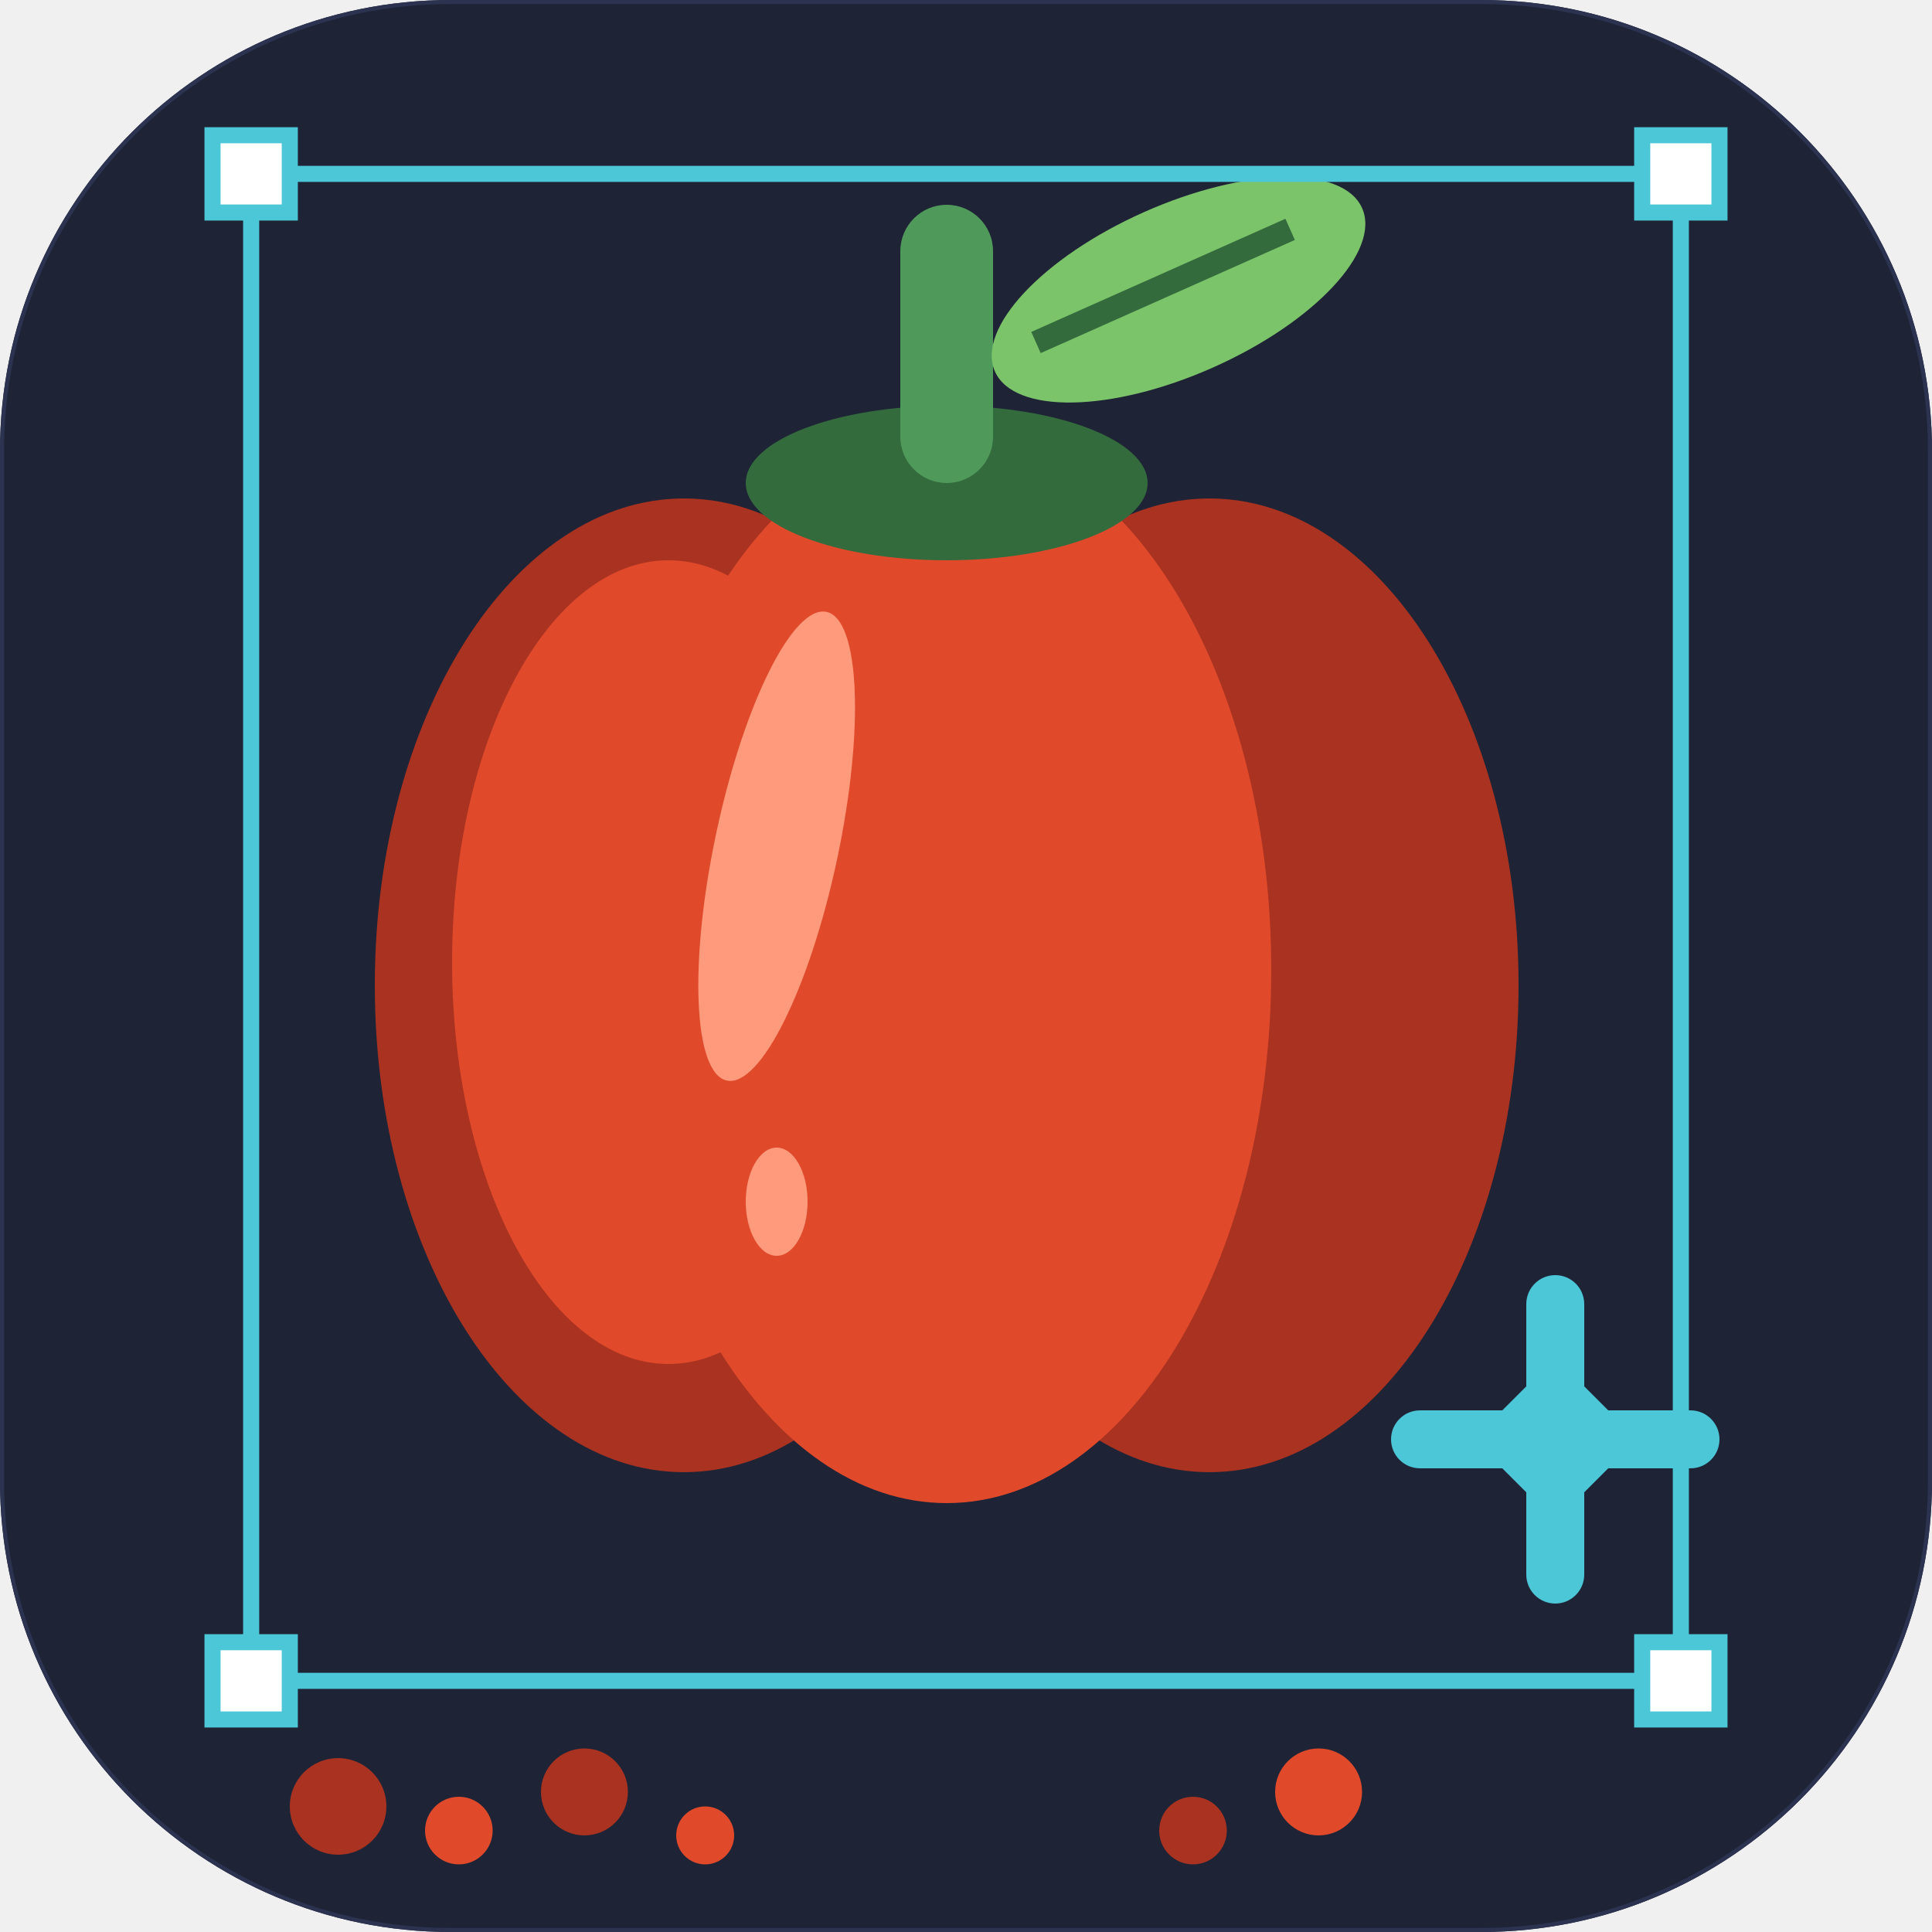
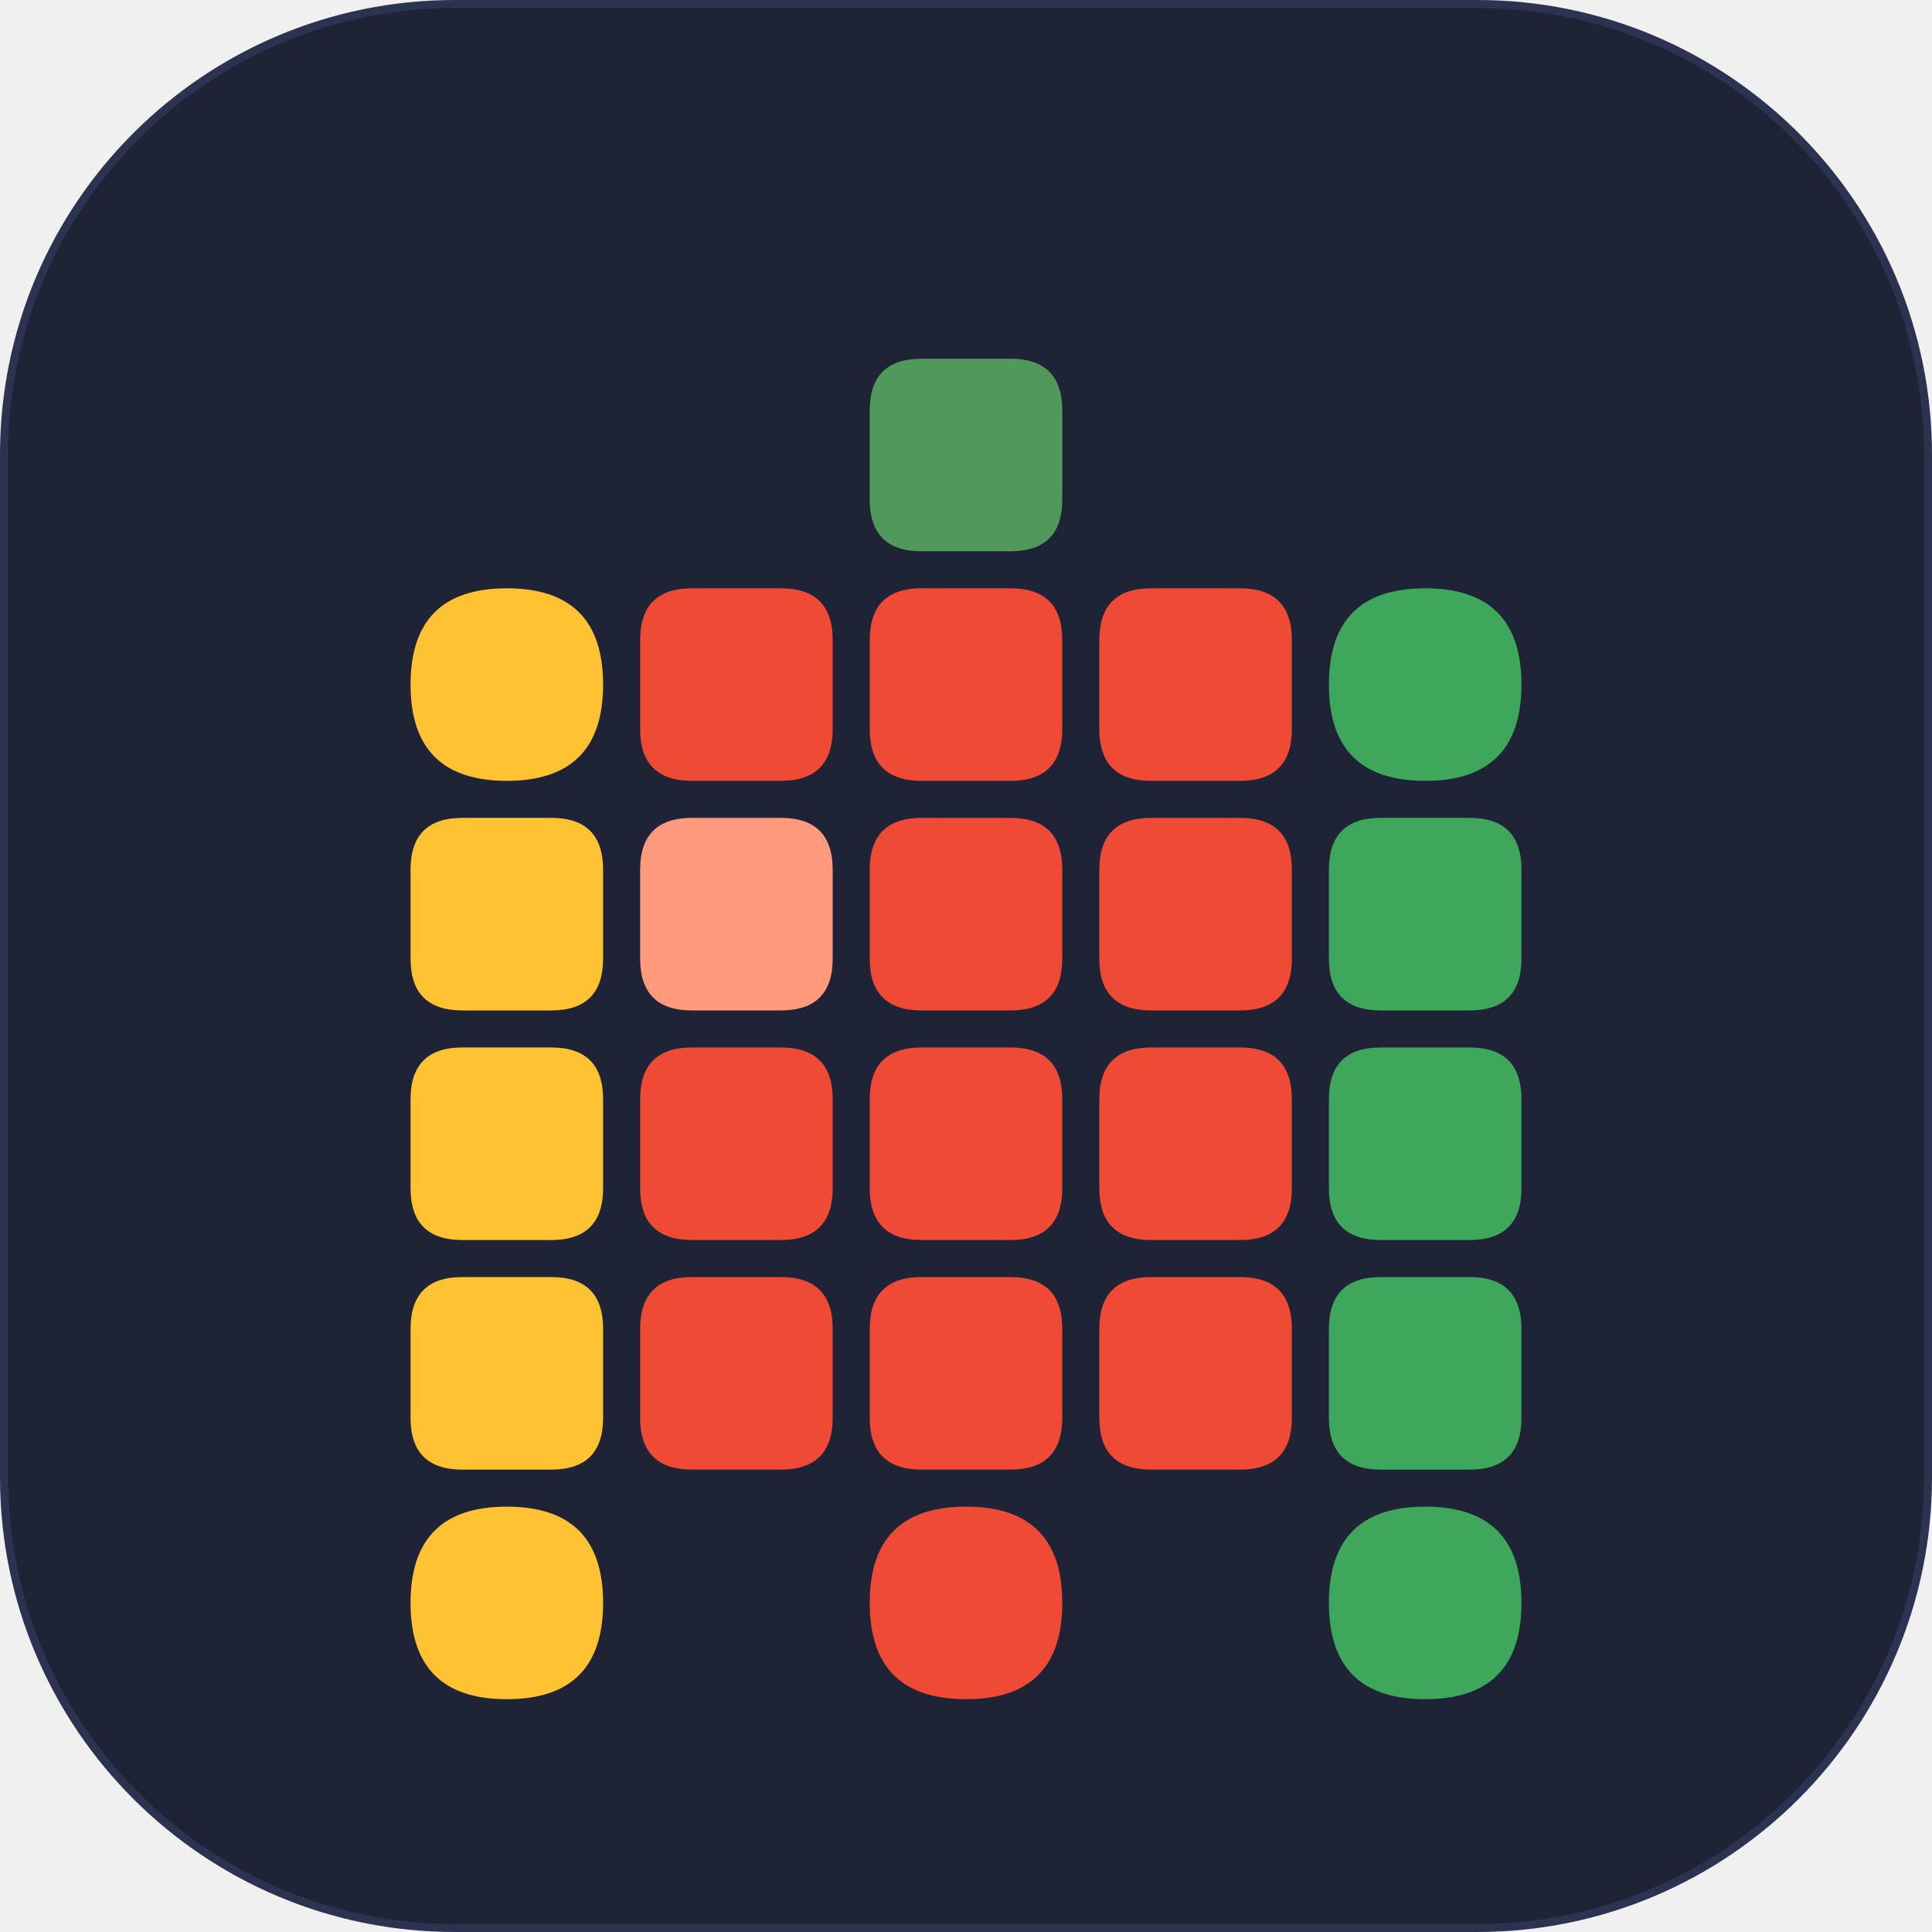
<svg xmlns="http://www.w3.org/2000/svg" width="512" height="512" viewBox="0 0 240 240">
-   <defs>
-     <clipPath id="clip-t61y65id6r">
-       <rect width="240" height="240" rx="56" />
-     </clipPath>
-   </defs>
-   <g clip-path="url(#clip-t61y65id6r)">
-     <rect width="240" height="240" rx="56" fill="#1e2336" stroke="#2c3350" stroke-width="1" />
-     <ellipse cx="84.96" cy="122.4" rx="38.4" ry="60.48" fill="#a93220" />
-     <ellipse cx="150.24" cy="122.4" rx="38.4" ry="60.48" fill="#a93220" />
-     <ellipse cx="117.6" cy="120.48" rx="40.32" ry="66.24" fill="#e04a2b" />
-     <ellipse cx="83.04" cy="119.52" rx="26.88" ry="49.92" fill="#e04a2b" />
-     <ellipse cx="96.48" cy="105.12" rx="7.68" ry="29.76" fill="#ff9a7c" transform="rotate(12 96.48 105.12)" />
-     <ellipse cx="96.48" cy="149.28" rx="3.84" ry="6.72" fill="#ff9a7c" />
-     <ellipse cx="117.6" cy="60" rx="24.96" ry="9.6" fill="#336b3d" />
-     <rect x="111.84" y="25.44" width="11.52" height="34.56" rx="5.76" fill="#4f9a5a" />
-     <ellipse cx="146.4" cy="36" rx="24.96" ry="10.56" fill="#7cc46a" transform="rotate(-24 146.4 36)" />
-     <rect x="127.2" y="34.08" width="34.56" height="2.88" rx="0" fill="#336b3d" transform="rotate(-24 144.48 35.52)" />
-     <rect x="31.2" y="21.6" width="177.6" height="187.2" rx="0" fill="none" stroke="#4cc7d8" stroke-width="2" />
-     <rect x="26.4" y="16.8" width="9.6" height="9.6" rx="0" fill="#ffffff" stroke="#4cc7d8" stroke-width="2" />
-     <rect x="204" y="16.8" width="9.6" height="9.6" rx="0" fill="#ffffff" stroke="#4cc7d8" stroke-width="2" />
-     <rect x="26.4" y="204" width="9.6" height="9.6" rx="0" fill="#ffffff" stroke="#4cc7d8" stroke-width="2" />
-     <rect x="204" y="204" width="9.6" height="9.6" rx="0" fill="#ffffff" stroke="#4cc7d8" stroke-width="2" />
-     <rect x="189.6" y="158.4" width="7.2" height="40.8" rx="3.6" fill="#4cc7d8" />
-     <rect x="172.8" y="175.2" width="40.8" height="7.2" rx="3.6" fill="#4cc7d8" />
-     <rect x="186" y="171.6" width="14.4" height="14.4" rx="2.4" fill="#4cc7d8" transform="rotate(45 193.2 178.8)" />
-     <ellipse cx="42" cy="224.4" rx="6" ry="6" fill="#a93220" />
-     <ellipse cx="57" cy="227.4" rx="4.2" ry="4.2" fill="#e04a2b" />
-     <ellipse cx="72.6" cy="222.6" rx="5.4" ry="5.4" fill="#a93220" />
-     <ellipse cx="87.6" cy="228" rx="3.6" ry="3.6" fill="#e04a2b" />
-     <ellipse cx="148.2" cy="227.4" rx="4.2" ry="4.2" fill="#a93220" />
-     <ellipse cx="163.8" cy="222.6" rx="5.4" ry="5.4" fill="#e04a2b" />
+   <rect x="0.5" y="0.5" width="239" height="239" rx="56" fill="#1E2336" stroke="#2C3350" />
+   <g transform="translate(28 28) scale(1.84)">
+     <path d="M47 9 H53 Q56.5 9 56.5 12.5 V18.5 Q56.5 22 53 22 H47 Q43.5 22 43.5 18.5 V12.5 Q43.5 9 47 9 Z" fill="#4F9A5A" />
+     <path d="M19 24.5 H19 Q25.5 24.5 25.5 31 V31 Q25.5 37.5 19 37.5 H19 Q12.5 37.5 12.5 31 V31 Q12.5 24.5 19 24.5 Z M16 40 H22 Q25.5 40 25.5 43.5 V49.5 Q25.5 53 22 53 H16 Q12.5 53 12.5 49.5 V43.5 Q12.5 40 16 40 Z M16 55.5 H22 Q25.5 55.5 25.5 59 V65 Q25.5 68.5 22 68.5 H16 Q12.5 68.5 12.5 65 V59 Q12.5 55.5 16 55.5 Z M16 71 H22 Q25.5 71 25.5 74.5 V80.5 Q25.5 84 22 84 H16 Q12.5 84 12.5 80.5 V74.5 Q12.5 71 16 71 Z M19 86.5 H19 Q25.5 86.5 25.5 93 V93 Q25.5 99.5 19 99.5 H19 Q12.5 99.5 12.5 93 V93 Q12.5 86.5 19 86.5 Z" fill="#FFC233" />
+     <path d="M31.5 24.5 H37.5 Q41 24.5 41 28 V34 Q41 37.5 37.5 37.5 H31.5 Q28 37.5 28 34 V28 Q28 24.5 31.5 24.5 Z M47 24.5 H53 Q56.5 24.5 56.5 28 V34 Q56.5 37.5 53 37.5 H47 Q43.5 37.5 43.5 34 V28 Q43.5 24.5 47 24.5 Z M62.5 24.5 H68.5 Q72 24.5 72 28 V34 Q72 37.5 68.5 37.5 H62.5 Q59 37.5 59 34 V28 Q59 24.5 62.5 24.5 Z M47 40 H53 Q56.5 40 56.5 43.5 V49.5 Q56.5 53 53 53 H47 Q43.5 53 43.5 49.5 V43.5 Q43.5 40 47 40 Z M62.5 40 H68.5 Q72 40 72 43.5 V49.5 Q72 53 68.5 53 H62.5 Q59 53 59 49.5 V43.5 Q59 40 62.5 40 Z M31.5 55.5 H37.5 Q41 55.5 41 59 V65 Q41 68.5 37.5 68.5 H31.5 Q28 68.5 28 65 V59 Q28 55.5 31.5 55.5 Z M47 55.5 H53 Q56.5 55.5 56.5 59 V65 Q56.5 68.5 53 68.5 H47 Q43.5 68.5 43.5 65 V59 Q43.5 55.5 47 55.5 Z M62.5 55.5 H68.5 Q72 55.5 72 59 V65 Q72 68.5 68.5 68.5 H62.5 Q59 68.5 59 65 V59 Q59 55.5 62.5 55.5 Z M31.5 71 H37.5 Q41 71 41 74.5 V80.5 Q41 84 37.5 84 H31.5 Q28 84 28 80.5 V74.5 Q28 71 31.5 71 Z M47 71 H53 Q56.5 71 56.5 74.5 V80.5 Q56.5 84 53 84 H47 Q43.5 84 43.5 80.5 V74.5 Q43.5 71 47 71 Z M62.5 71 H68.5 Q72 71 72 74.5 V80.5 Q72 84 68.5 84 H62.5 Q59 84 59 80.5 V74.5 Q59 71 62.5 71 Z M50 86.5 H50 Q56.5 86.5 56.5 93 V93 Q56.5 99.5 50 99.5 H50 Q43.5 99.5 43.5 93 V93 Q43.5 86.5 50 86.5 Z" fill="#EE4A35" />
+     <path d="M81 24.5 H81 Q87.5 24.5 87.5 31 V31 Q87.5 37.5 81 37.5 H81 Q74.5 37.5 74.5 31 V31 Q74.5 24.5 81 24.5 Z M78 40 H84 Q87.5 40 87.5 43.5 V49.5 Q87.5 53 84 53 H78 Q74.5 53 74.5 49.5 V43.5 Q74.5 40 78 40 Z M78 55.5 H84 Q87.5 55.5 87.5 59 V65 Q87.5 68.5 84 68.5 H78 Q74.5 68.5 74.5 65 V59 Q74.5 55.5 78 55.5 Z M78 71 H84 Q87.5 71 87.5 74.5 V80.5 Q87.5 84 84 84 H78 Q74.5 84 74.5 80.5 V74.5 Q74.5 71 78 71 Z M81 86.5 H81 Q87.5 86.5 87.5 93 V93 Q87.5 99.5 81 99.5 H81 Q74.5 99.5 74.5 93 V93 Q74.5 86.5 81 86.5 Z" fill="#3FA75B" />
+     <path d="M31.5 40 H37.5 Q41 40 41 43.5 V49.5 Q41 53 37.5 53 H31.5 Q28 53 28 49.5 V43.5 Q28 40 31.5 40 Z" fill="#FF9A7C" />
  </g>
</svg>
